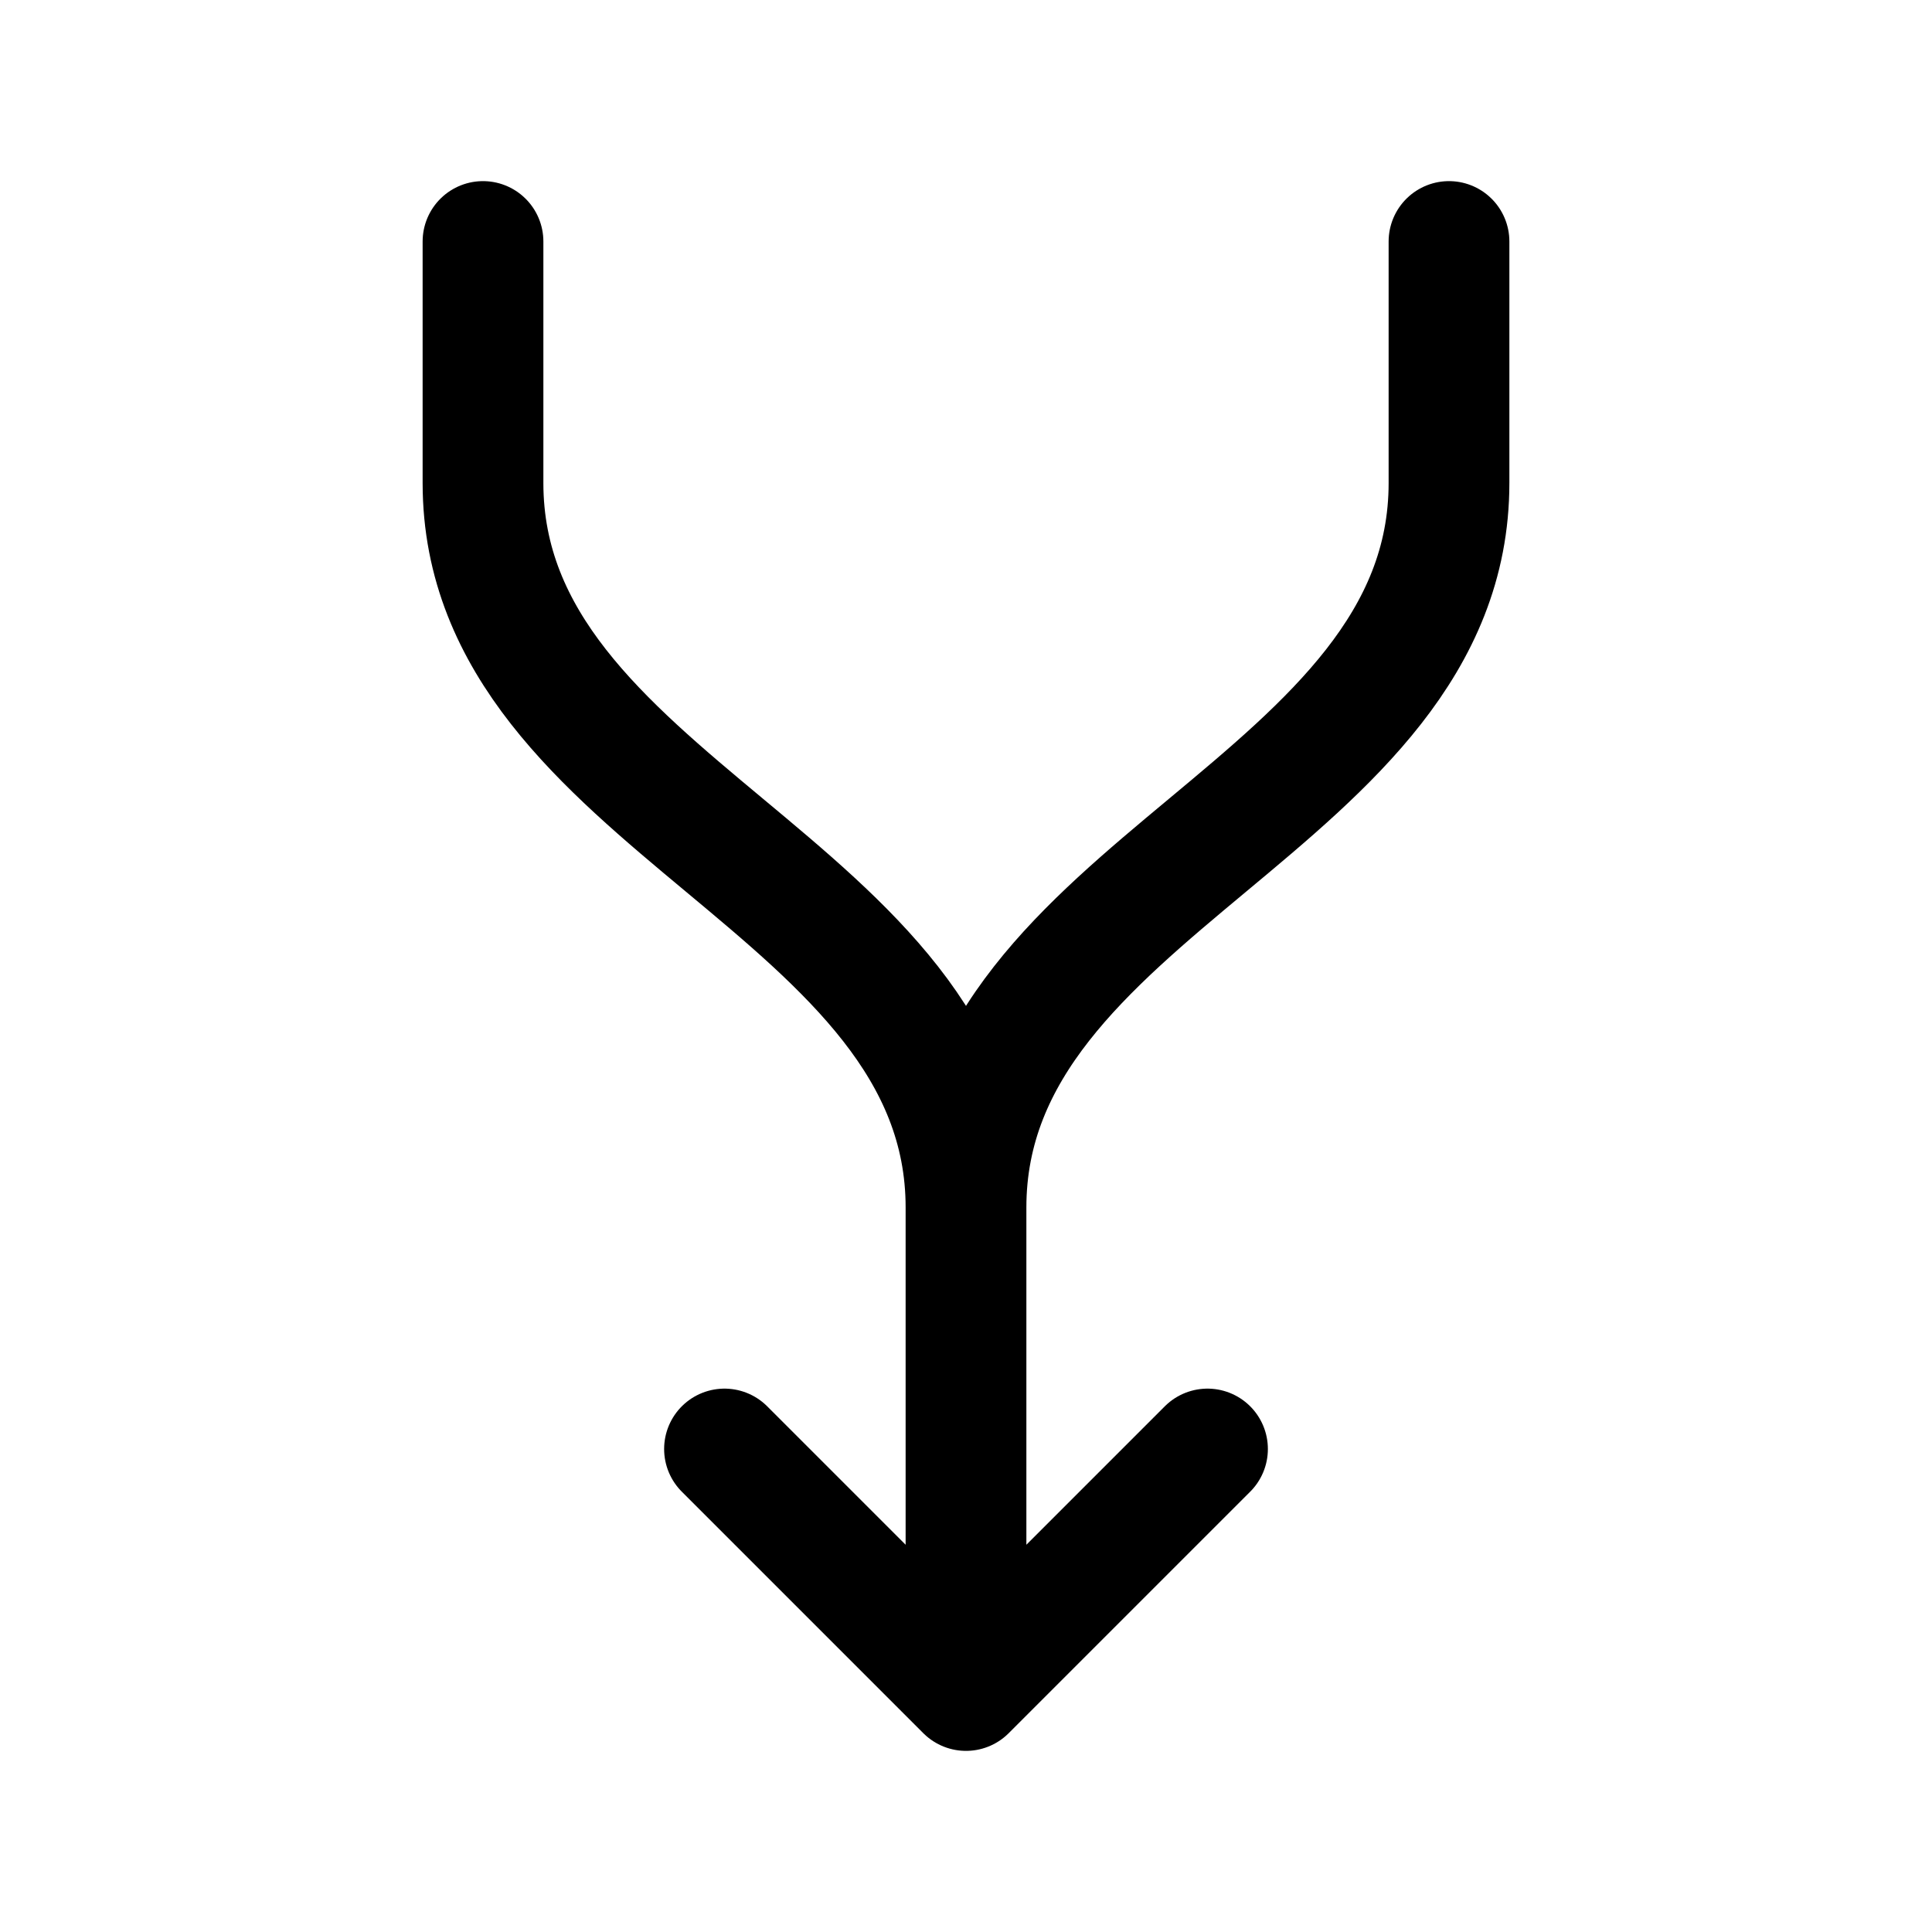
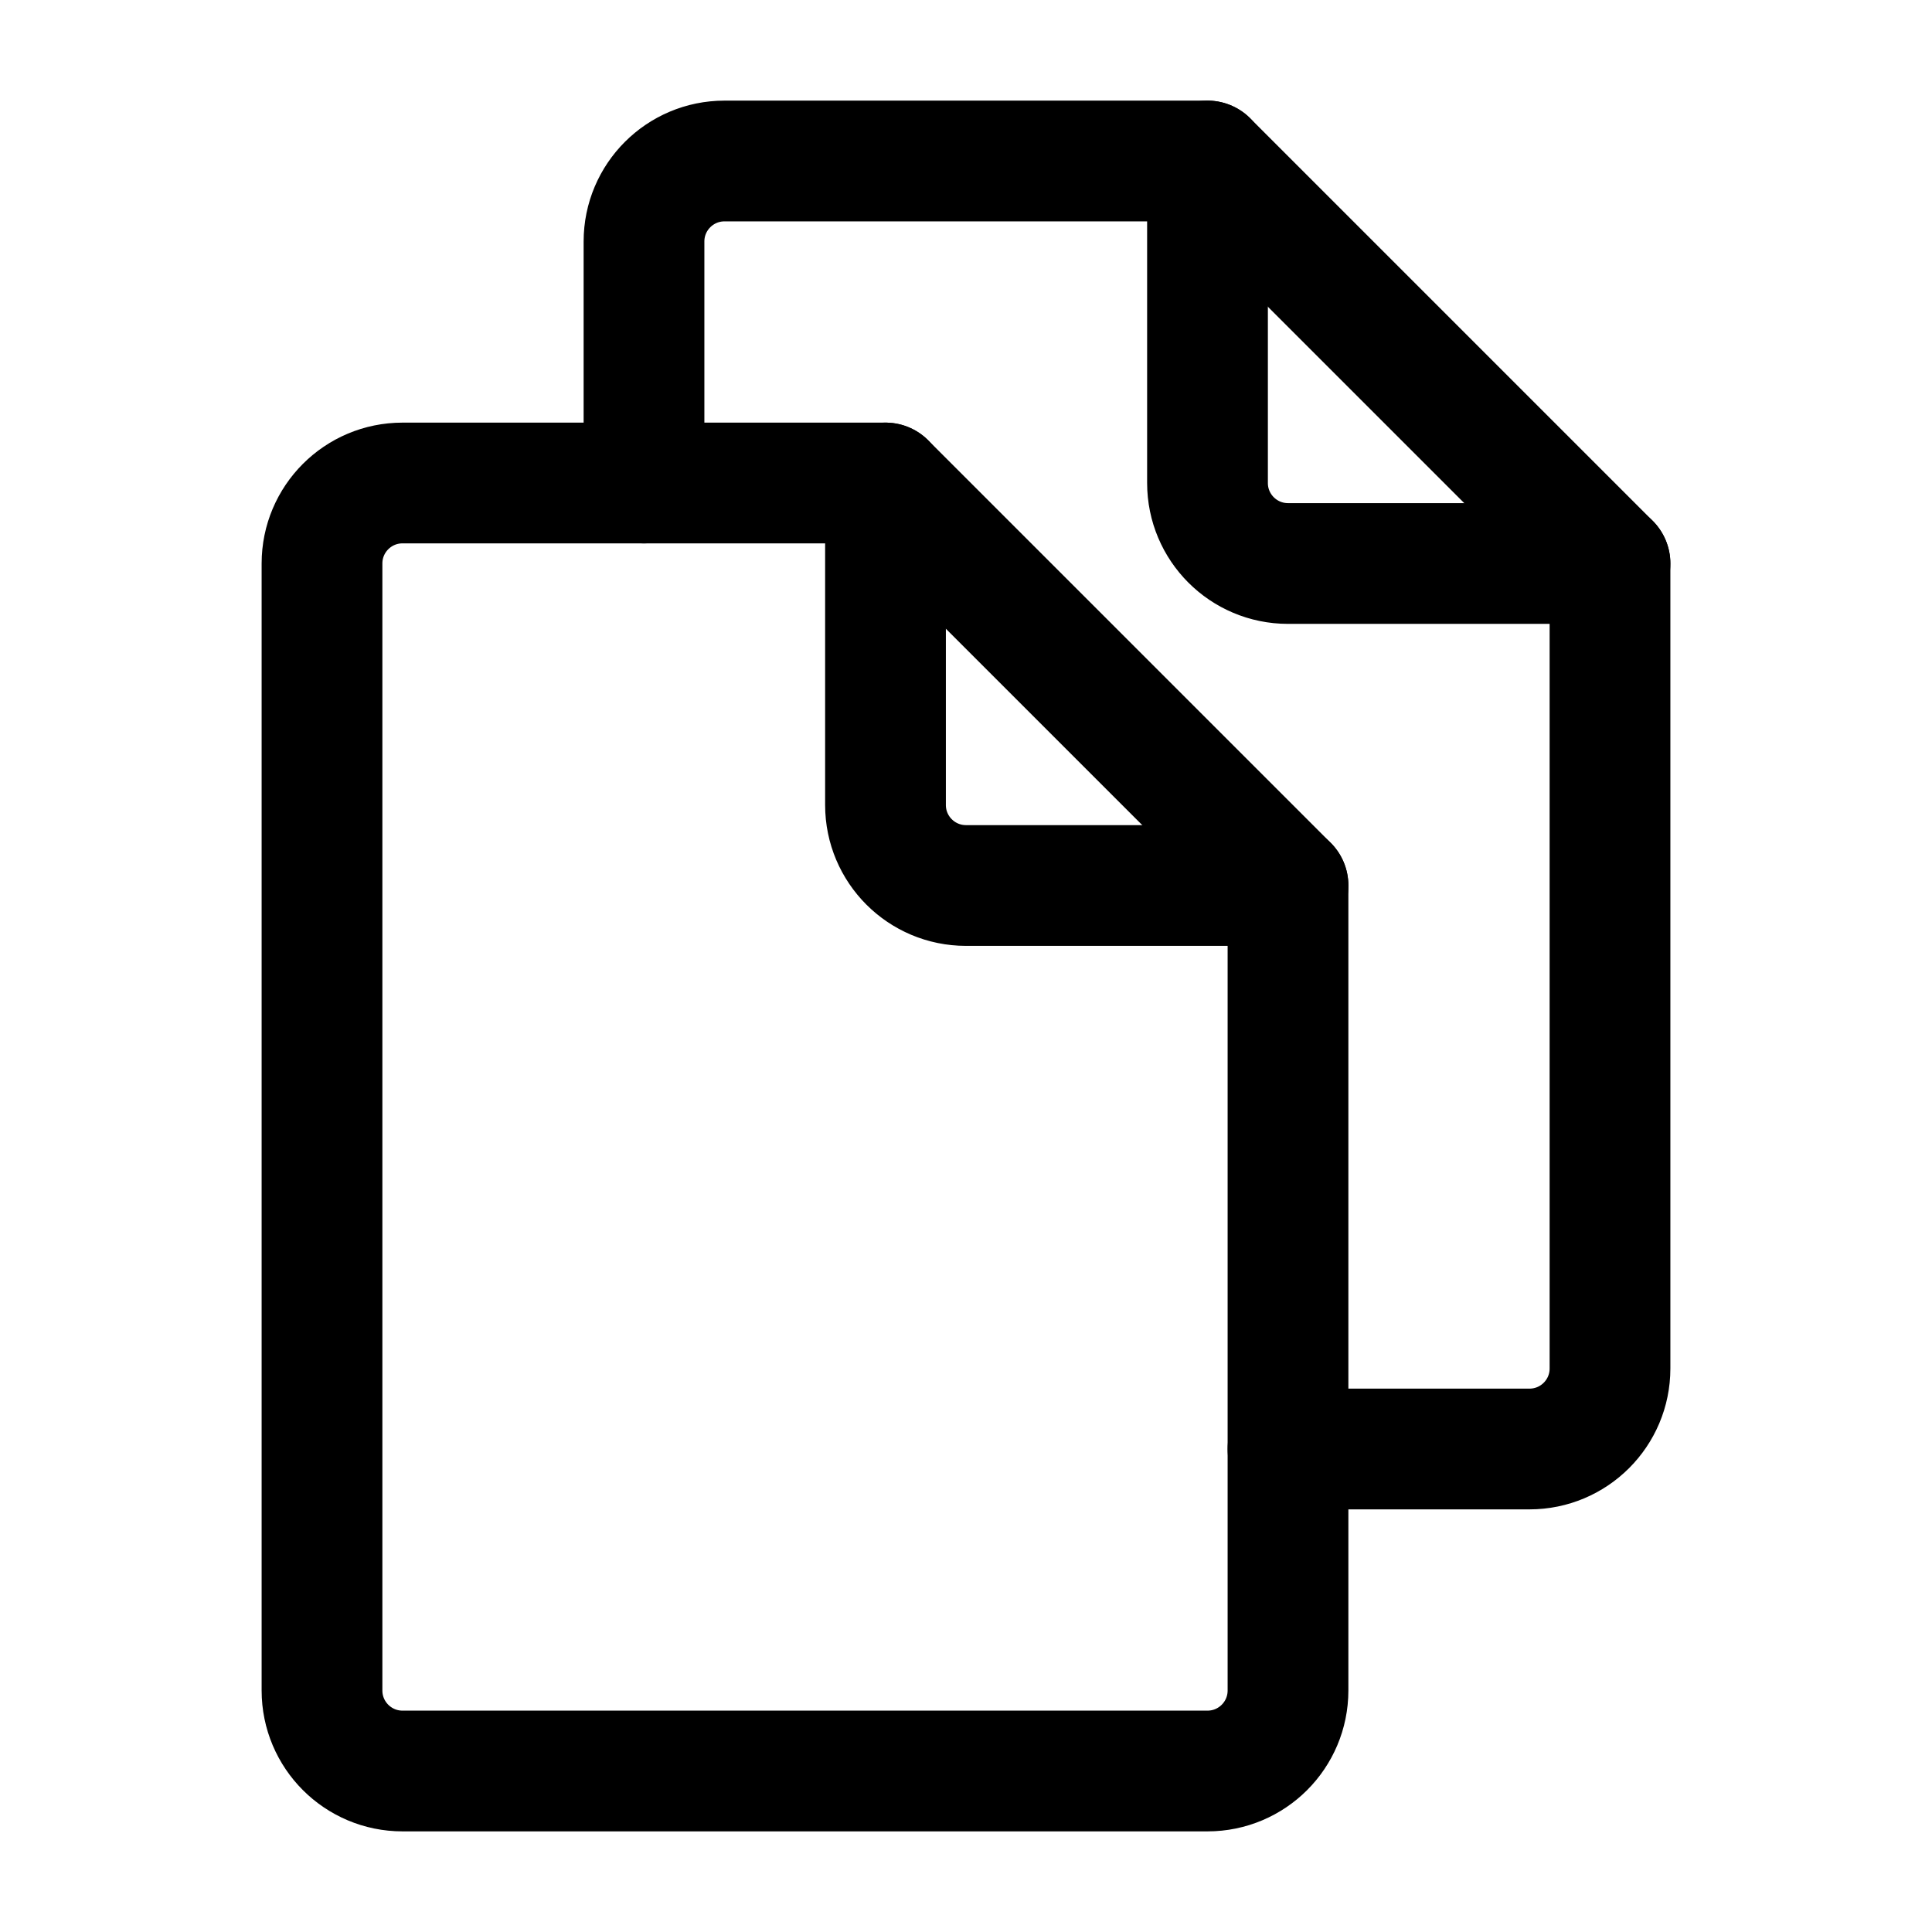
<svg xmlns="http://www.w3.org/2000/svg" viewBox="0 0 24 24" fill="none" stroke="#000" stroke-width="1.5" stroke-linecap="round" stroke-linejoin="round">
-   <path d="M6 3v3c0 4 6 5 6 9v6M18 3v3c0 4-6 5-6 9M9 18l3 3 3-3" />
+   <path d="M8 6V3a1 1 0 0 1 1-1h6l5 5v10a1 1 0 0 1-1 1h-3" />
+   <path d="M15 2v4a1 1 0 0 0 1 1h4" />
+   <path d="M5 6h6l5 5v10a1 1 0 0 1-1 1H5a1 1 0 0 1-1-1V7a1 1 0 0 1 1-1z" />
+   <path d="M11 6v4a1 1 0 0 0 1 1h4" />
</svg>
